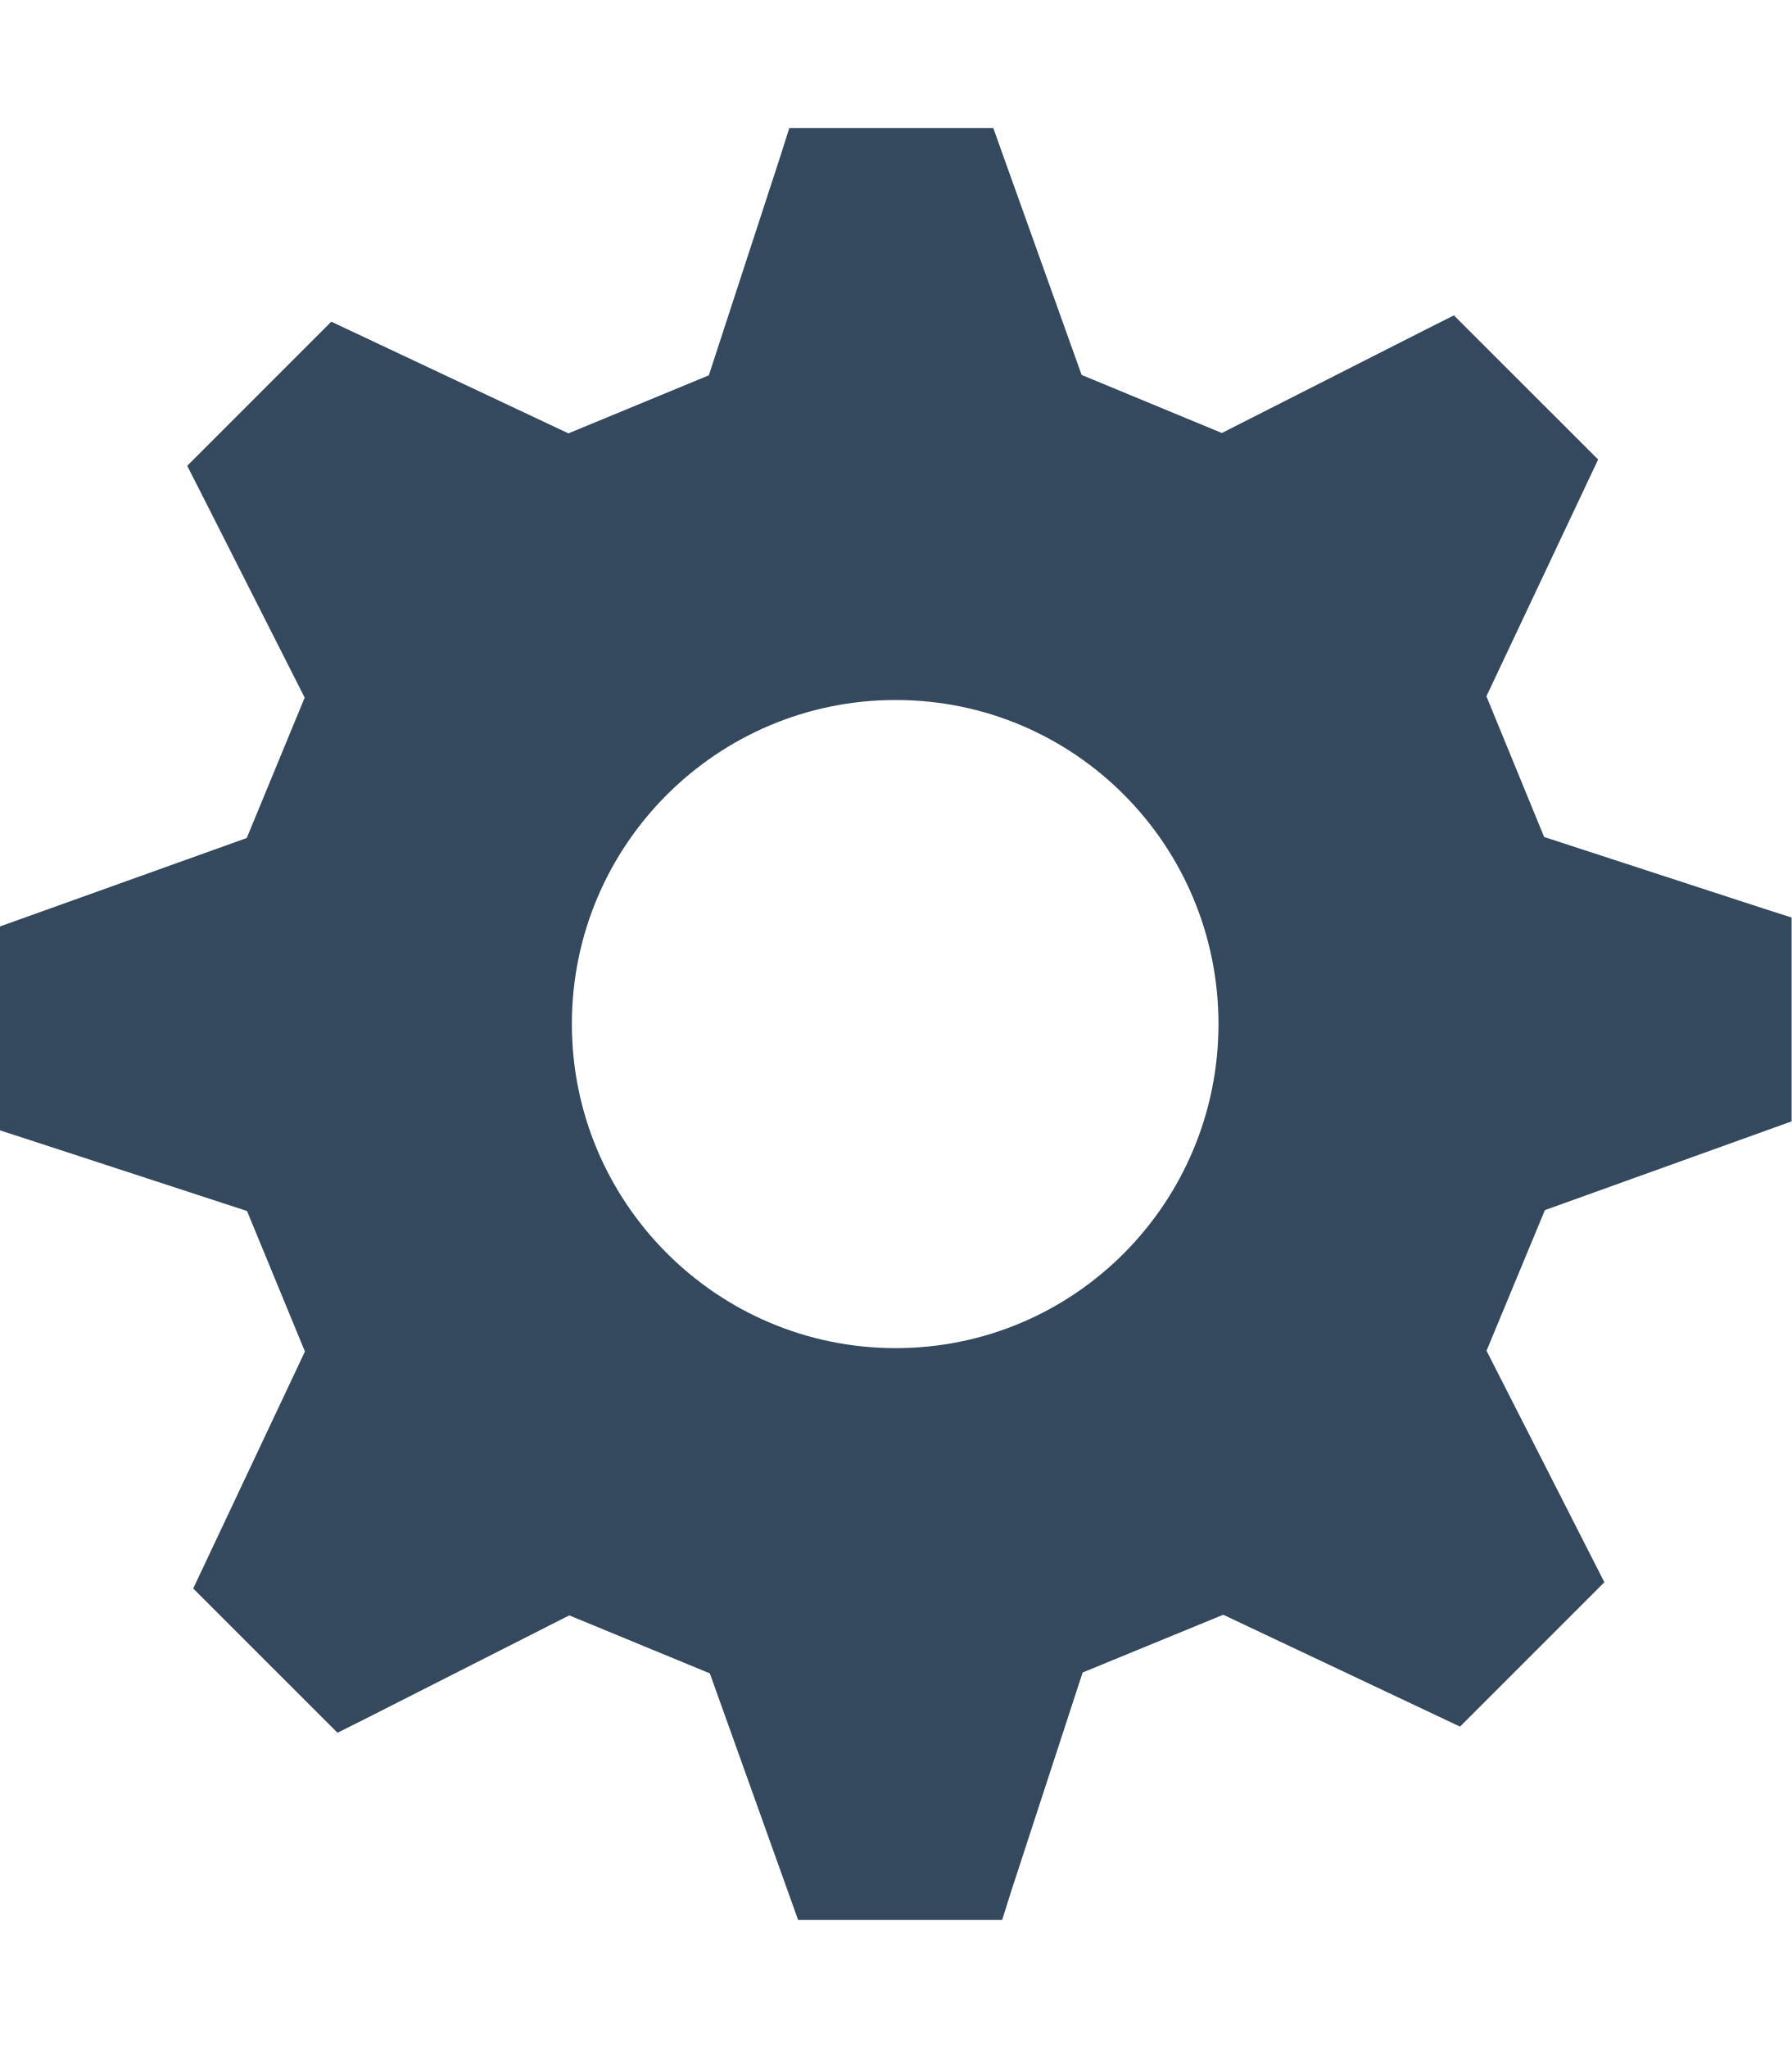
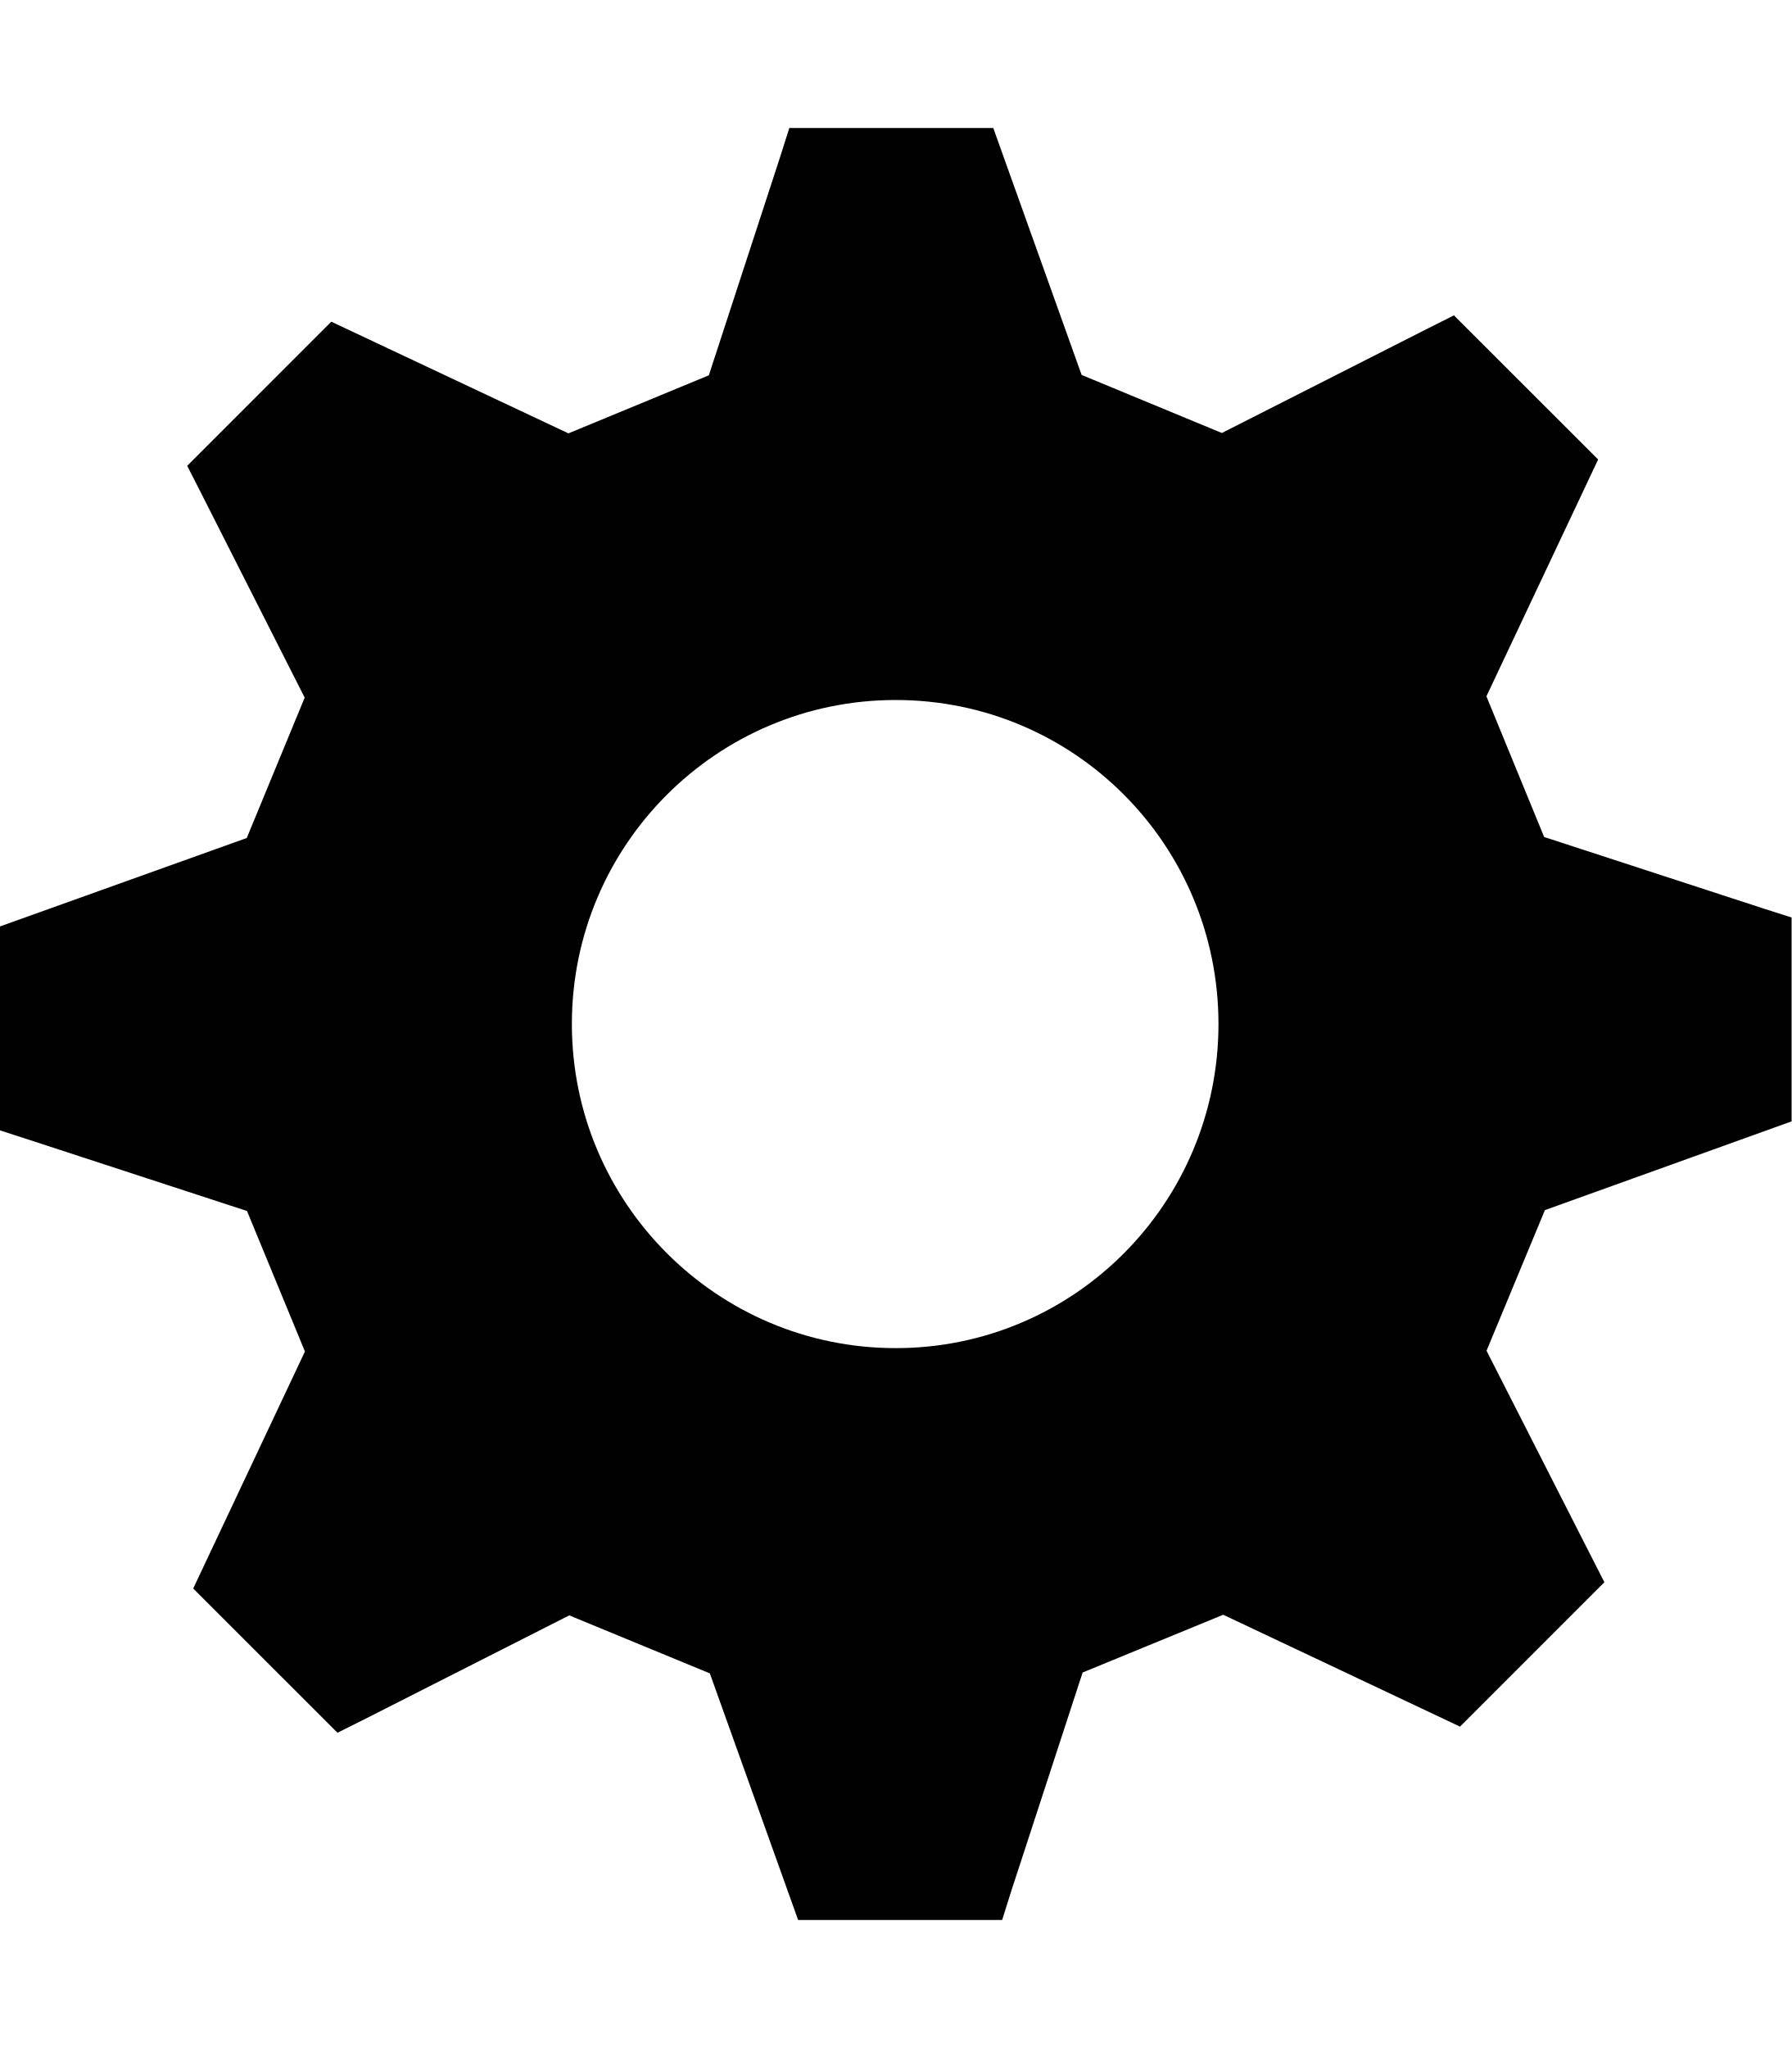
<svg xmlns="http://www.w3.org/2000/svg" height="1024" width="896" viewBox="0 0 896 1024">
-   <path fill="#34495e" d="M447.938 350C358.531 350 286 422.531 286 512c0 89.375 72.531 162.062 161.938 162.062 89.438 0 161.438-72.688 161.438-162.062C609.375 422.531 537.375 350 447.938 350zM772.625 605.062l-29.188 70.312 52.062 102.25 6.875 13.5-72.188 72.188L611.75 807.375l-70.312 28.875L505.75 945.5l-4.562 14.5H399.156L355 836.688l-70.312-29-102.404 51.938-13.5 6.75-72.156-72.125 55.875-118.5-28.969-70.25L14.469 569.875 0 565.188V463.219L123.406 419l28.969-70.188-51.906-102.469-6.844-13.438 72.062-72.062 118.594 55.844 70.219-29.031 35.656-109.188L394.75 64h102l44.188 123.469 70.125 29.031L713.5 164.531l13.625-6.844 72.125 72.062-55.875 118.406L772.25 418.5l109.375 35.656L896 458.75v101.938L772.625 605.062z" />
+   <path d="M447.938 350C358.531 350 286 422.531 286 512c0 89.375 72.531 162.062 161.938 162.062 89.438 0 161.438-72.688 161.438-162.062C609.375 422.531 537.375 350 447.938 350zM772.625 605.062l-29.188 70.312 52.062 102.25 6.875 13.5-72.188 72.188L611.75 807.375l-70.312 28.875L505.75 945.5l-4.562 14.5H399.156L355 836.688l-70.312-29-102.404 51.938-13.5 6.75-72.156-72.125 55.875-118.5-28.969-70.25L14.469 569.875 0 565.188V463.219L123.406 419l28.969-70.188-51.906-102.469-6.844-13.438 72.062-72.062 118.594 55.844 70.219-29.031 35.656-109.188L394.75 64h102l44.188 123.469 70.125 29.031L713.5 164.531l13.625-6.844 72.125 72.062-55.875 118.406L772.25 418.5l109.375 35.656L896 458.75v101.938L772.625 605.062z" />
</svg>
